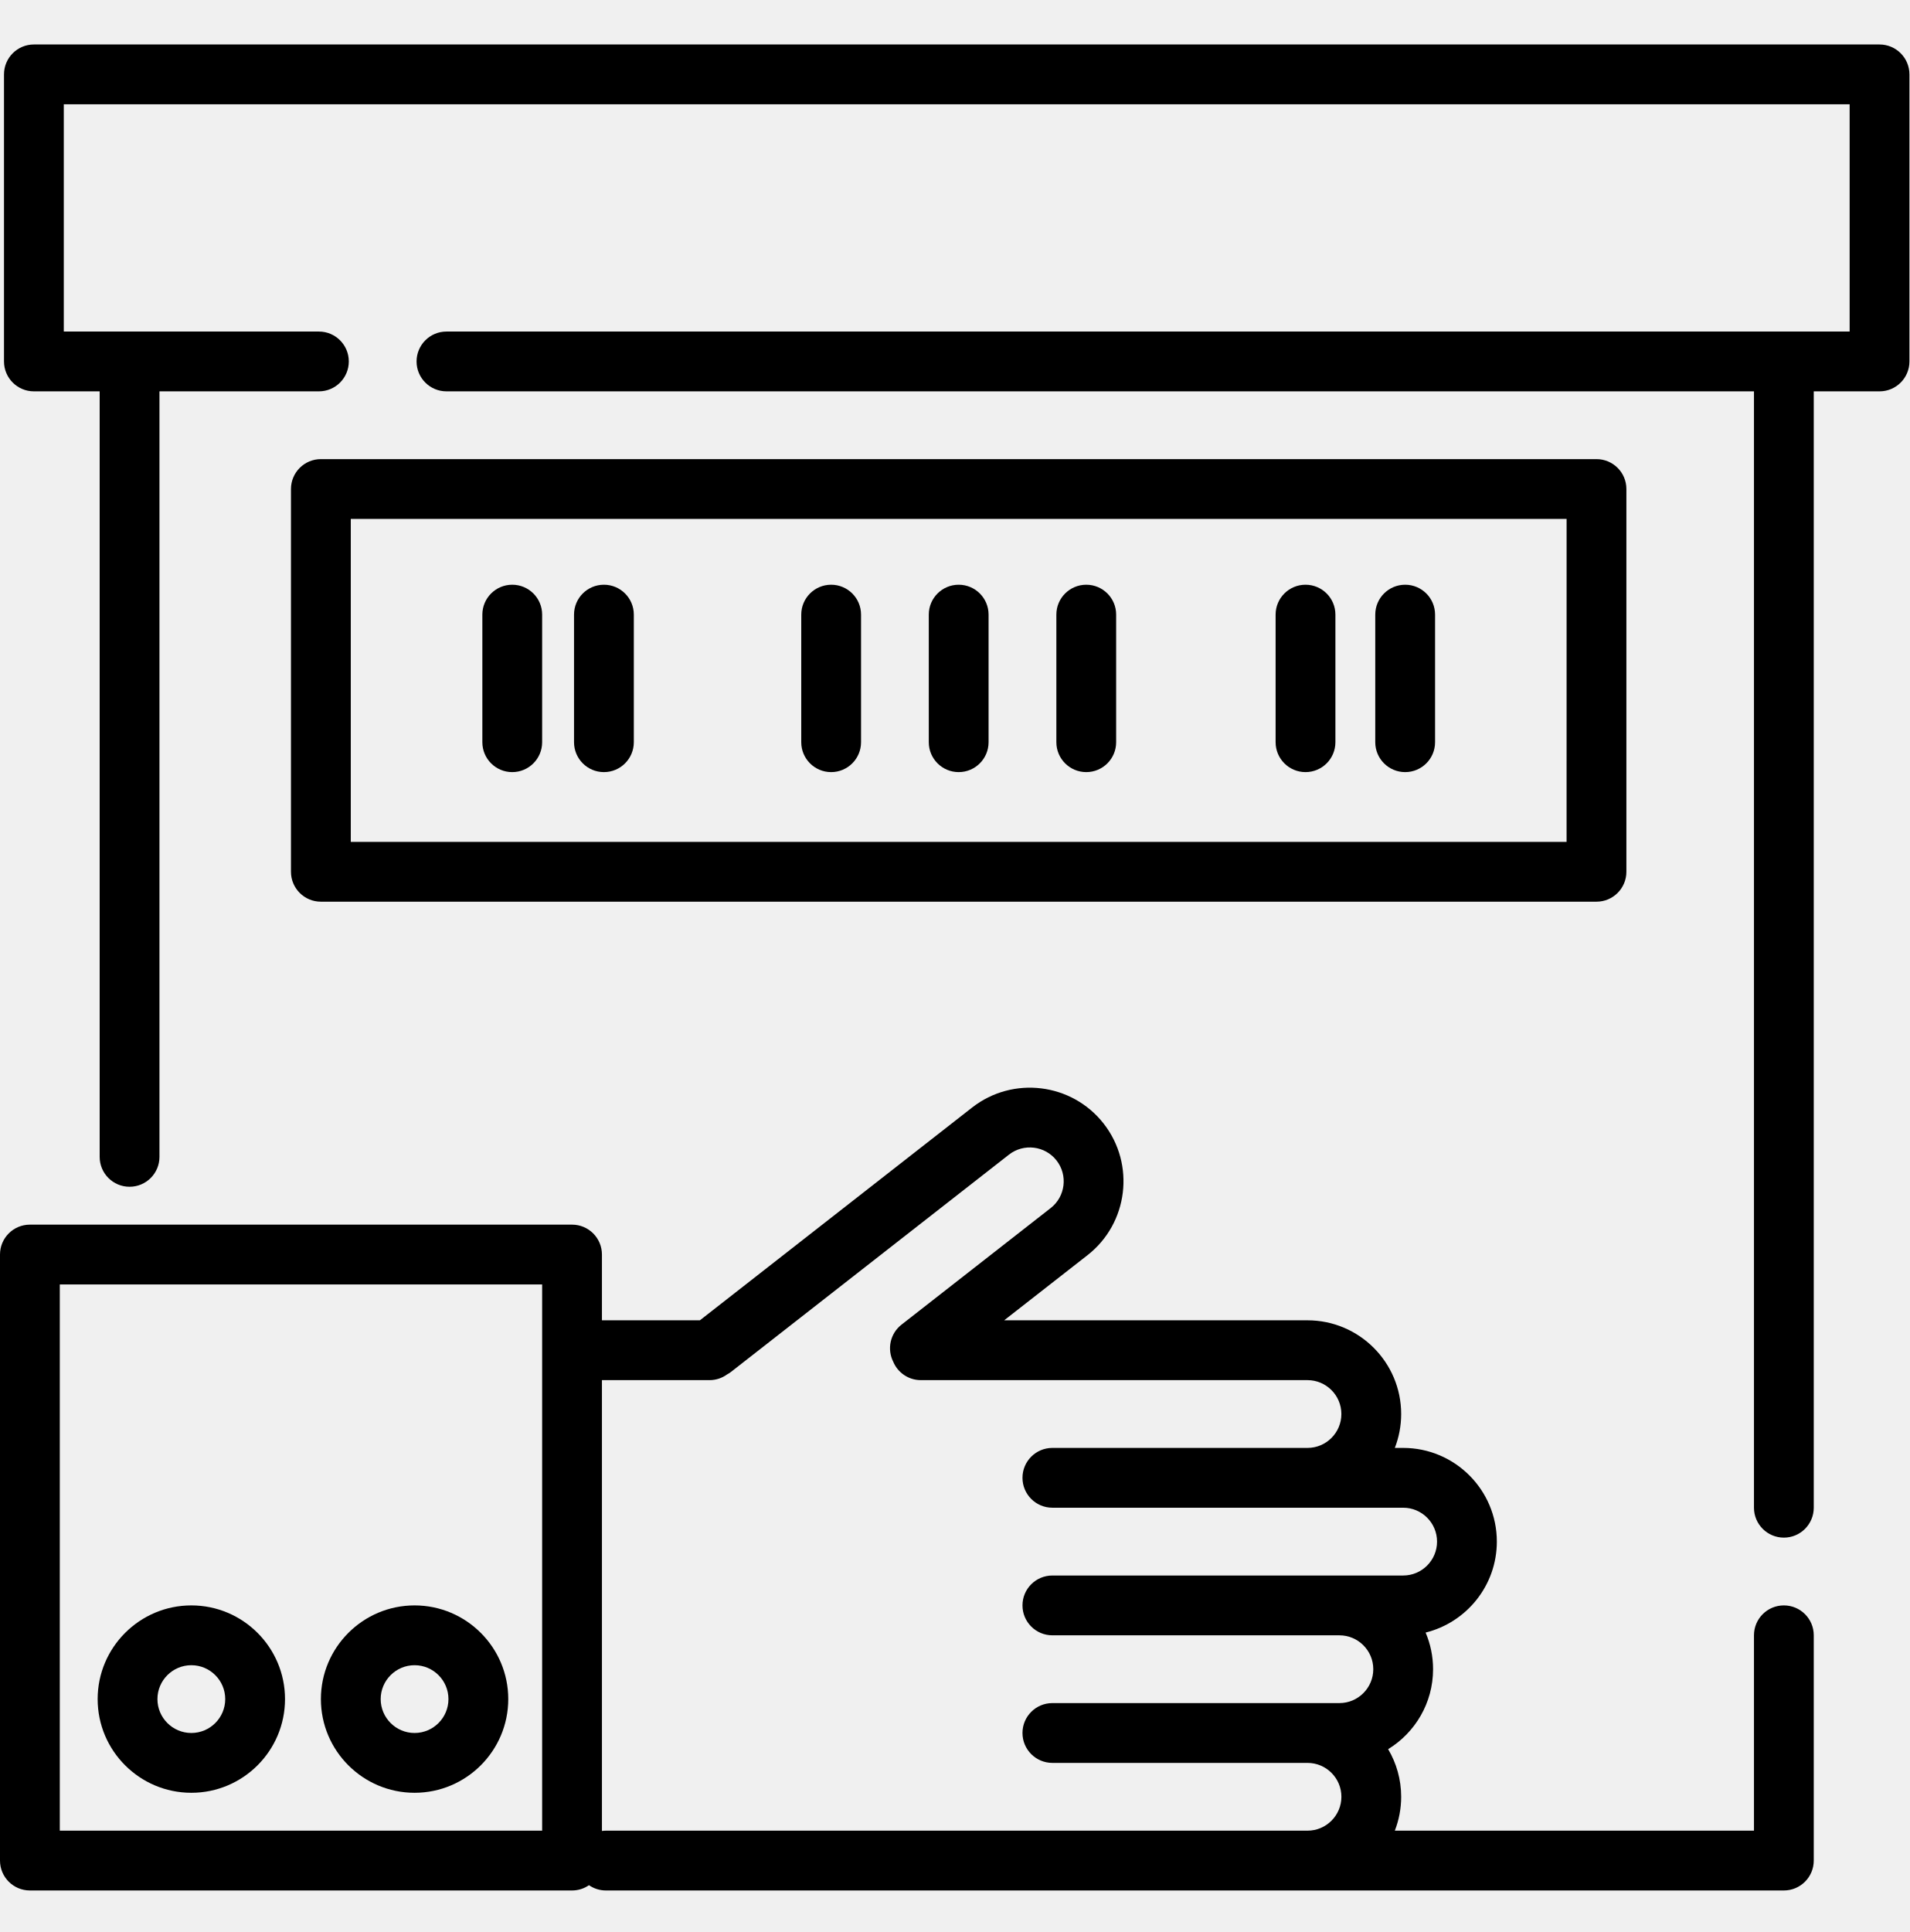
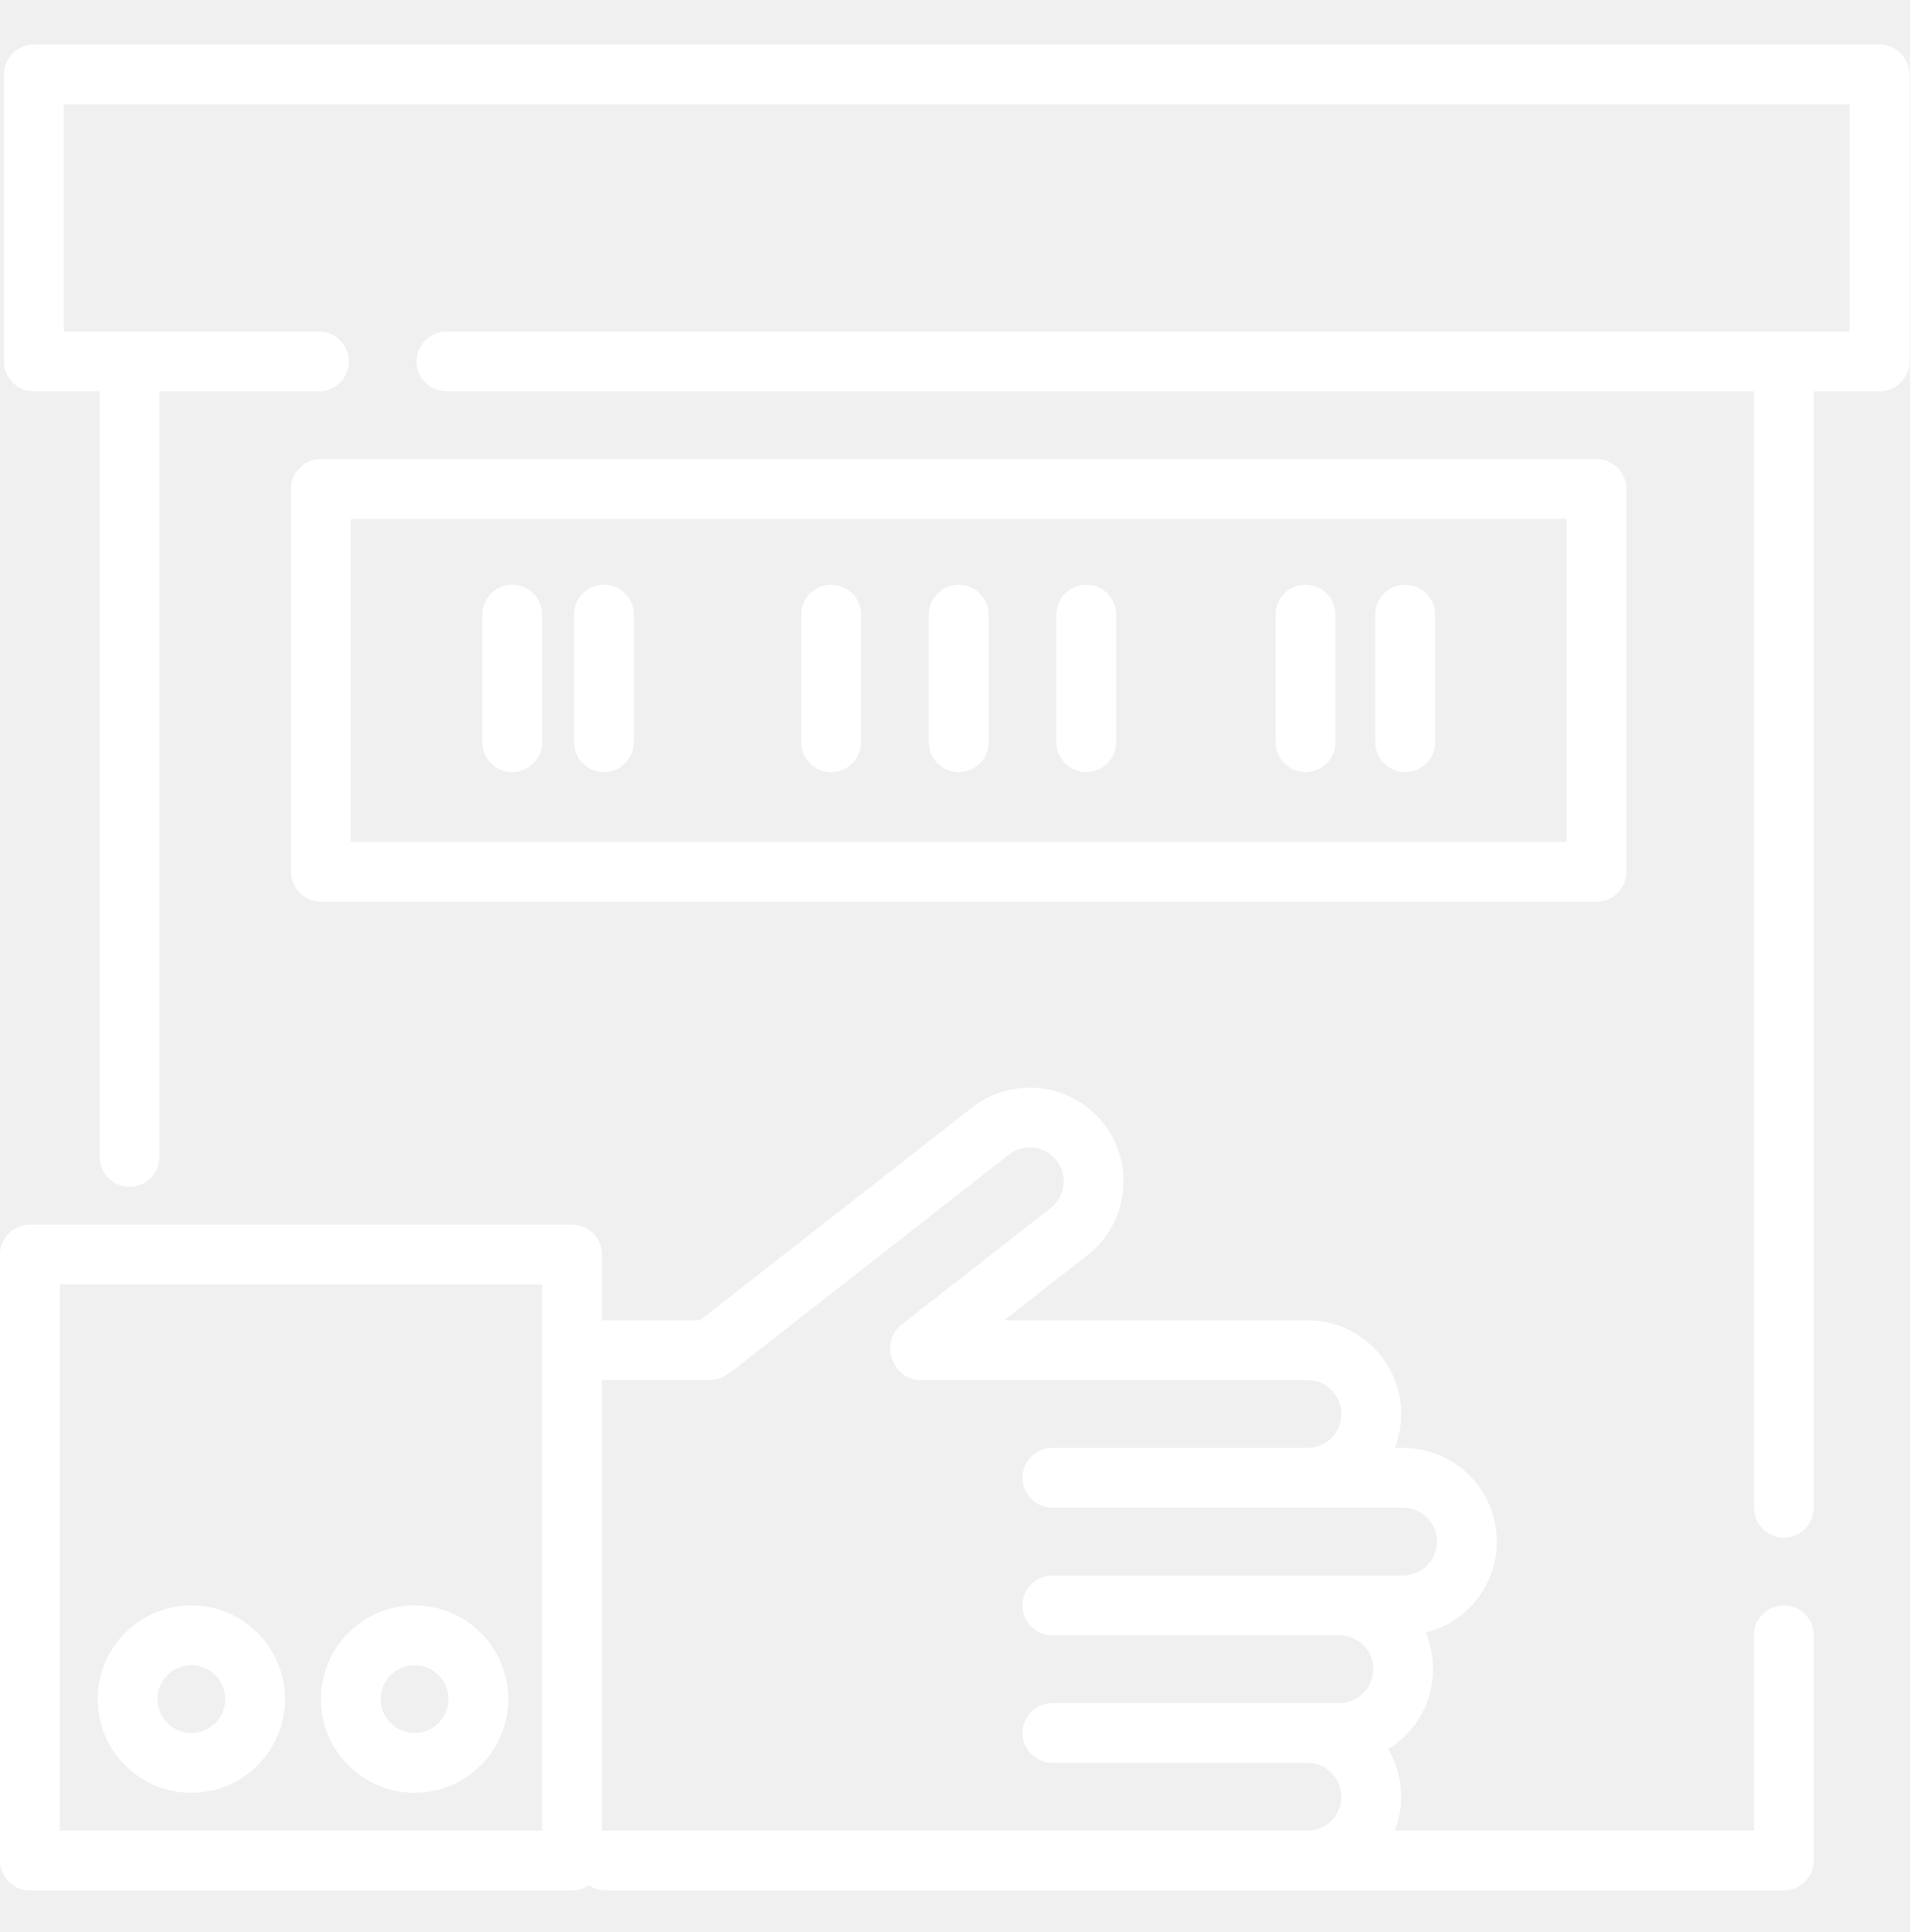
<svg xmlns="http://www.w3.org/2000/svg" width="86" height="87" viewBox="0 0 86 87" fill="none">
  <g clip-path="url(#clip0_178_94)">
-     <path d="M80.344 72.293C79.601 72.293 78.998 72.895 78.998 73.639V82.437H62.822C63.006 81.963 63.108 81.449 63.108 80.911C63.108 80.129 62.894 79.396 62.521 78.767C63.734 78.025 64.545 76.688 64.545 75.165C64.545 74.581 64.425 74.023 64.209 73.516C66.049 73.062 67.417 71.398 67.417 69.42C67.417 67.093 65.525 65.201 63.198 65.201H62.822C63.006 64.727 63.108 64.213 63.108 63.675C63.108 61.348 61.216 59.455 58.889 59.455H45.227L48.982 56.521C50.815 55.088 51.141 52.432 49.709 50.598C48.276 48.766 45.62 48.44 43.786 49.872L31.523 59.455H27.111V56.493C27.111 55.749 26.508 55.147 25.764 55.147H1.347C0.603 55.147 0 55.749 0 56.493V83.783C0 84.527 0.603 85.13 1.347 85.13H25.764C26.048 85.13 26.311 85.042 26.527 84.892C26.744 85.042 27.007 85.13 27.29 85.13H47.399H58.889H80.344C81.088 85.13 81.691 84.527 81.691 83.783V73.639C81.691 72.895 81.088 72.293 80.344 72.293ZM24.418 82.437H2.693V57.84H24.418V82.437ZM60.326 76.692H58.889H47.399C46.655 76.692 46.052 77.294 46.052 78.038C46.052 78.782 46.655 79.385 47.399 79.385H58.889C59.731 79.385 60.416 80.069 60.416 80.911C60.416 81.752 59.731 82.437 58.889 82.437H47.399H27.29C27.229 82.437 27.17 82.442 27.111 82.45V62.149H31.958C32.251 62.149 32.522 62.054 32.743 61.895C32.808 61.86 32.871 61.82 32.931 61.773L45.444 51.994C46.107 51.476 47.068 51.594 47.586 52.257C48.104 52.92 47.986 53.881 47.324 54.399L40.603 59.651C40.088 60.054 39.946 60.757 40.23 61.319C40.433 61.806 40.913 62.149 41.474 62.149H58.889C59.731 62.149 60.415 62.833 60.415 63.675C60.415 64.516 59.731 65.201 58.889 65.201H47.399C46.655 65.201 46.052 65.804 46.052 66.547C46.052 67.291 46.655 67.894 47.399 67.894H58.889H63.198C64.04 67.894 64.724 68.579 64.724 69.42C64.724 70.262 64.04 70.947 63.198 70.947H60.325H47.399C46.655 70.947 46.052 71.549 46.052 72.293C46.052 73.037 46.655 73.64 47.399 73.64H60.325C61.167 73.64 61.852 74.324 61.852 75.166C61.852 76.007 61.167 76.692 60.326 76.692Z" fill="black" />
-     <path d="M84.653 2.003H1.526C0.783 2.003 0.18 2.606 0.18 3.35V16.276C0.18 17.02 0.783 17.623 1.526 17.623H4.489V52.095C4.489 52.839 5.092 53.441 5.835 53.441C6.579 53.441 7.182 52.839 7.182 52.095V17.623H14.364C15.107 17.623 15.71 17.02 15.71 16.276C15.71 15.533 15.107 14.93 14.364 14.93H2.873V4.696H83.307V14.93H20.109C19.365 14.93 18.762 15.533 18.762 16.277C18.762 17.02 19.365 17.623 20.109 17.623H78.998V67.894C78.998 68.638 79.601 69.241 80.345 69.241C81.088 69.241 81.691 68.638 81.691 67.894V17.623H84.654C85.397 17.623 86 17.02 86 16.277V3.35C86 2.606 85.397 2.003 84.653 2.003Z" fill="black" />
-     <path d="M71.905 20.675H14.452C13.709 20.675 13.105 21.277 13.105 22.021V39.257C13.105 40.001 13.708 40.604 14.452 40.604H71.905C72.649 40.604 73.252 40.001 73.252 39.257V22.021C73.252 21.277 72.649 20.675 71.905 20.675ZM70.558 37.911H15.799V23.368H70.559L70.558 37.911Z" fill="black" />
-     <path d="M23.071 26.331C22.328 26.331 21.725 26.933 21.725 27.677V33.422C21.725 34.166 22.327 34.769 23.071 34.769C23.815 34.769 24.418 34.166 24.418 33.422V27.677C24.418 26.933 23.815 26.331 23.071 26.331Z" fill="black" />
-     <path d="M27.2 26.331C26.456 26.331 25.854 26.933 25.854 27.677V33.422C25.854 34.166 26.456 34.769 27.2 34.769C27.944 34.769 28.547 34.166 28.547 33.422V27.677C28.547 26.933 27.944 26.331 27.2 26.331Z" fill="black" />
-     <path d="M37.434 26.331C36.691 26.331 36.088 26.933 36.088 27.677V33.422C36.088 34.166 36.691 34.769 37.434 34.769C38.178 34.769 38.781 34.166 38.781 33.422V27.677C38.781 26.933 38.178 26.331 37.434 26.331Z" fill="black" />
-     <path d="M43.179 26.331C42.435 26.331 41.832 26.933 41.832 27.677V33.422C41.832 34.166 42.435 34.769 43.179 34.769C43.922 34.769 44.525 34.166 44.525 33.422V27.677C44.525 26.933 43.922 26.331 43.179 26.331Z" fill="black" />
-     <path d="M48.925 26.331C48.181 26.331 47.578 26.933 47.578 27.677V33.422C47.578 34.166 48.181 34.769 48.925 34.769C49.669 34.769 50.271 34.166 50.271 33.422V27.677C50.271 26.933 49.669 26.331 48.925 26.331Z" fill="black" />
-     <path d="M63.288 26.331C62.544 26.331 61.941 26.933 61.941 27.677V33.422C61.941 34.166 62.544 34.769 63.288 34.769C64.032 34.769 64.635 34.166 64.635 33.422V27.677C64.635 26.933 64.032 26.331 63.288 26.331Z" fill="black" />
-     <path d="M58.8 26.331C58.056 26.331 57.453 26.933 57.453 27.677V33.422C57.453 34.166 58.056 34.769 58.8 34.769C59.544 34.769 60.146 34.166 60.146 33.422V27.677C60.146 26.933 59.543 26.331 58.8 26.331Z" fill="black" />
-     <path d="M18.672 72.293C16.346 72.293 14.453 74.186 14.453 76.512C14.453 78.839 16.346 80.731 18.672 80.731C20.999 80.731 22.892 78.839 22.892 76.512C22.892 74.186 20.999 72.293 18.672 72.293ZM18.672 78.038C17.831 78.038 17.146 77.354 17.146 76.512C17.146 75.671 17.831 74.986 18.672 74.986C19.514 74.986 20.198 75.671 20.198 76.512C20.198 77.354 19.514 78.038 18.672 78.038Z" fill="black" />
-     <path d="M8.618 72.293C6.291 72.293 4.398 74.186 4.398 76.512C4.398 78.839 6.291 80.731 8.618 80.731C10.944 80.731 12.837 78.839 12.837 76.512C12.837 74.186 10.944 72.293 8.618 72.293ZM8.618 78.038C7.776 78.038 7.091 77.354 7.091 76.512C7.091 75.671 7.776 74.986 8.618 74.986C9.459 74.986 10.144 75.671 10.144 76.512C10.144 77.354 9.459 78.038 8.618 78.038Z" fill="black" />
+     <path d="M80.344 72.293C79.601 72.293 78.998 72.895 78.998 73.639V82.437H62.822C63.006 81.963 63.108 81.449 63.108 80.911C63.108 80.129 62.894 79.396 62.521 78.767C63.734 78.025 64.545 76.688 64.545 75.165C64.545 74.581 64.425 74.023 64.209 73.516C66.049 73.062 67.417 71.398 67.417 69.42C67.417 67.093 65.525 65.201 63.198 65.201H62.822C63.006 64.727 63.108 64.213 63.108 63.675C63.108 61.348 61.216 59.455 58.889 59.455H45.227L48.982 56.521C50.815 55.088 51.141 52.432 49.709 50.598C48.276 48.766 45.62 48.44 43.786 49.872L31.523 59.455H27.111V56.493C27.111 55.749 26.508 55.147 25.764 55.147H1.347C0.603 55.147 0 55.749 0 56.493V83.783C0 84.527 0.603 85.13 1.347 85.13H25.764C26.048 85.13 26.311 85.042 26.527 84.892C26.744 85.042 27.007 85.13 27.29 85.13H47.399H58.889H80.344C81.088 85.13 81.691 84.527 81.691 83.783V73.639C81.691 72.895 81.088 72.293 80.344 72.293ZM24.418 82.437H2.693V57.84H24.418V82.437ZM60.326 76.692H58.889H47.399C46.655 76.692 46.052 77.294 46.052 78.038C46.052 78.782 46.655 79.385 47.399 79.385H58.889C59.731 79.385 60.416 80.069 60.416 80.911C60.416 81.752 59.731 82.437 58.889 82.437H47.399H27.29C27.229 82.437 27.17 82.442 27.111 82.45V62.149H31.958C32.251 62.149 32.522 62.054 32.743 61.895C32.808 61.86 32.871 61.82 32.931 61.773L45.444 51.994C46.107 51.476 47.068 51.594 47.586 52.257C48.104 52.92 47.986 53.881 47.324 54.399L40.603 59.651C40.088 60.054 39.946 60.757 40.23 61.319C40.433 61.806 40.913 62.149 41.474 62.149H58.889C59.731 62.149 60.415 62.833 60.415 63.675C60.415 64.516 59.731 65.201 58.889 65.201H47.399C46.655 65.201 46.052 65.804 46.052 66.547C46.052 67.291 46.655 67.894 47.399 67.894H58.889H63.198C64.04 67.894 64.724 68.579 64.724 69.42C64.724 70.262 64.04 70.947 63.198 70.947H60.325H47.399C46.655 70.947 46.052 71.549 46.052 72.293C46.052 73.037 46.655 73.64 47.399 73.64H60.325C61.167 73.64 61.852 74.324 61.852 75.166C61.852 76.007 61.167 76.692 60.326 76.692Z" fill="white" />
+     <path d="M84.653 2.003H1.526C0.783 2.003 0.18 2.606 0.18 3.35V16.276C0.18 17.02 0.783 17.623 1.526 17.623H4.489V52.095C4.489 52.839 5.092 53.441 5.835 53.441C6.579 53.441 7.182 52.839 7.182 52.095V17.623H14.364C15.107 17.623 15.71 17.02 15.71 16.276C15.71 15.533 15.107 14.93 14.364 14.93H2.873V4.696H83.307V14.93H20.109C19.365 14.93 18.762 15.533 18.762 16.277C18.762 17.02 19.365 17.623 20.109 17.623H78.998V67.894C78.998 68.638 79.601 69.241 80.345 69.241C81.088 69.241 81.691 68.638 81.691 67.894V17.623H84.654C85.397 17.623 86 17.02 86 16.277V3.35C86 2.606 85.397 2.003 84.653 2.003Z" fill="white" />
+     <path d="M71.905 20.675H14.452C13.709 20.675 13.105 21.277 13.105 22.021V39.257C13.105 40.001 13.708 40.604 14.452 40.604H71.905C72.649 40.604 73.252 40.001 73.252 39.257V22.021C73.252 21.277 72.649 20.675 71.905 20.675ZM70.558 37.911H15.799V23.368H70.559L70.558 37.911Z" fill="white" />
+     <path d="M23.071 26.331C22.328 26.331 21.725 26.933 21.725 27.677V33.422C21.725 34.166 22.327 34.769 23.071 34.769C23.815 34.769 24.418 34.166 24.418 33.422V27.677C24.418 26.933 23.815 26.331 23.071 26.331Z" fill="white" />
+     <path d="M27.2 26.331C26.456 26.331 25.854 26.933 25.854 27.677V33.422C25.854 34.166 26.456 34.769 27.2 34.769C27.944 34.769 28.547 34.166 28.547 33.422V27.677C28.547 26.933 27.944 26.331 27.2 26.331Z" fill="white" />
+     <path d="M37.434 26.331C36.691 26.331 36.088 26.933 36.088 27.677V33.422C36.088 34.166 36.691 34.769 37.434 34.769C38.178 34.769 38.781 34.166 38.781 33.422V27.677C38.781 26.933 38.178 26.331 37.434 26.331Z" fill="white" />
+     <path d="M43.179 26.331C42.435 26.331 41.832 26.933 41.832 27.677V33.422C41.832 34.166 42.435 34.769 43.179 34.769C43.922 34.769 44.525 34.166 44.525 33.422V27.677C44.525 26.933 43.922 26.331 43.179 26.331Z" fill="white" />
+     <path d="M48.925 26.331C48.181 26.331 47.578 26.933 47.578 27.677V33.422C47.578 34.166 48.181 34.769 48.925 34.769C49.669 34.769 50.271 34.166 50.271 33.422V27.677C50.271 26.933 49.669 26.331 48.925 26.331Z" fill="white" />
+     <path d="M63.288 26.331C62.544 26.331 61.941 26.933 61.941 27.677V33.422C61.941 34.166 62.544 34.769 63.288 34.769C64.032 34.769 64.635 34.166 64.635 33.422V27.677C64.635 26.933 64.032 26.331 63.288 26.331Z" fill="white" />
+     <path d="M58.8 26.331C58.056 26.331 57.453 26.933 57.453 27.677V33.422C57.453 34.166 58.056 34.769 58.8 34.769C59.544 34.769 60.146 34.166 60.146 33.422V27.677C60.146 26.933 59.543 26.331 58.8 26.331Z" fill="white" />
+     <path d="M18.672 72.293C16.346 72.293 14.453 74.186 14.453 76.512C14.453 78.839 16.346 80.731 18.672 80.731C20.999 80.731 22.892 78.839 22.892 76.512C22.892 74.186 20.999 72.293 18.672 72.293ZM18.672 78.038C17.831 78.038 17.146 77.354 17.146 76.512C17.146 75.671 17.831 74.986 18.672 74.986C19.514 74.986 20.198 75.671 20.198 76.512C20.198 77.354 19.514 78.038 18.672 78.038Z" fill="white" />
+     <path d="M8.618 72.293C6.291 72.293 4.398 74.186 4.398 76.512C4.398 78.839 6.291 80.731 8.618 80.731C10.944 80.731 12.837 78.839 12.837 76.512C12.837 74.186 10.944 72.293 8.618 72.293ZM8.618 78.038C7.776 78.038 7.091 77.354 7.091 76.512C7.091 75.671 7.776 74.986 8.618 74.986C9.459 74.986 10.144 75.671 10.144 76.512C10.144 77.354 9.459 78.038 8.618 78.038Z" fill="white" />
  </g>
  <defs>
    <clipPath id="clip0_178_94">
      <rect width="86" height="86" fill="white" transform="translate(0 0.566406)" />
    </clipPath>
  </defs>
</svg>
